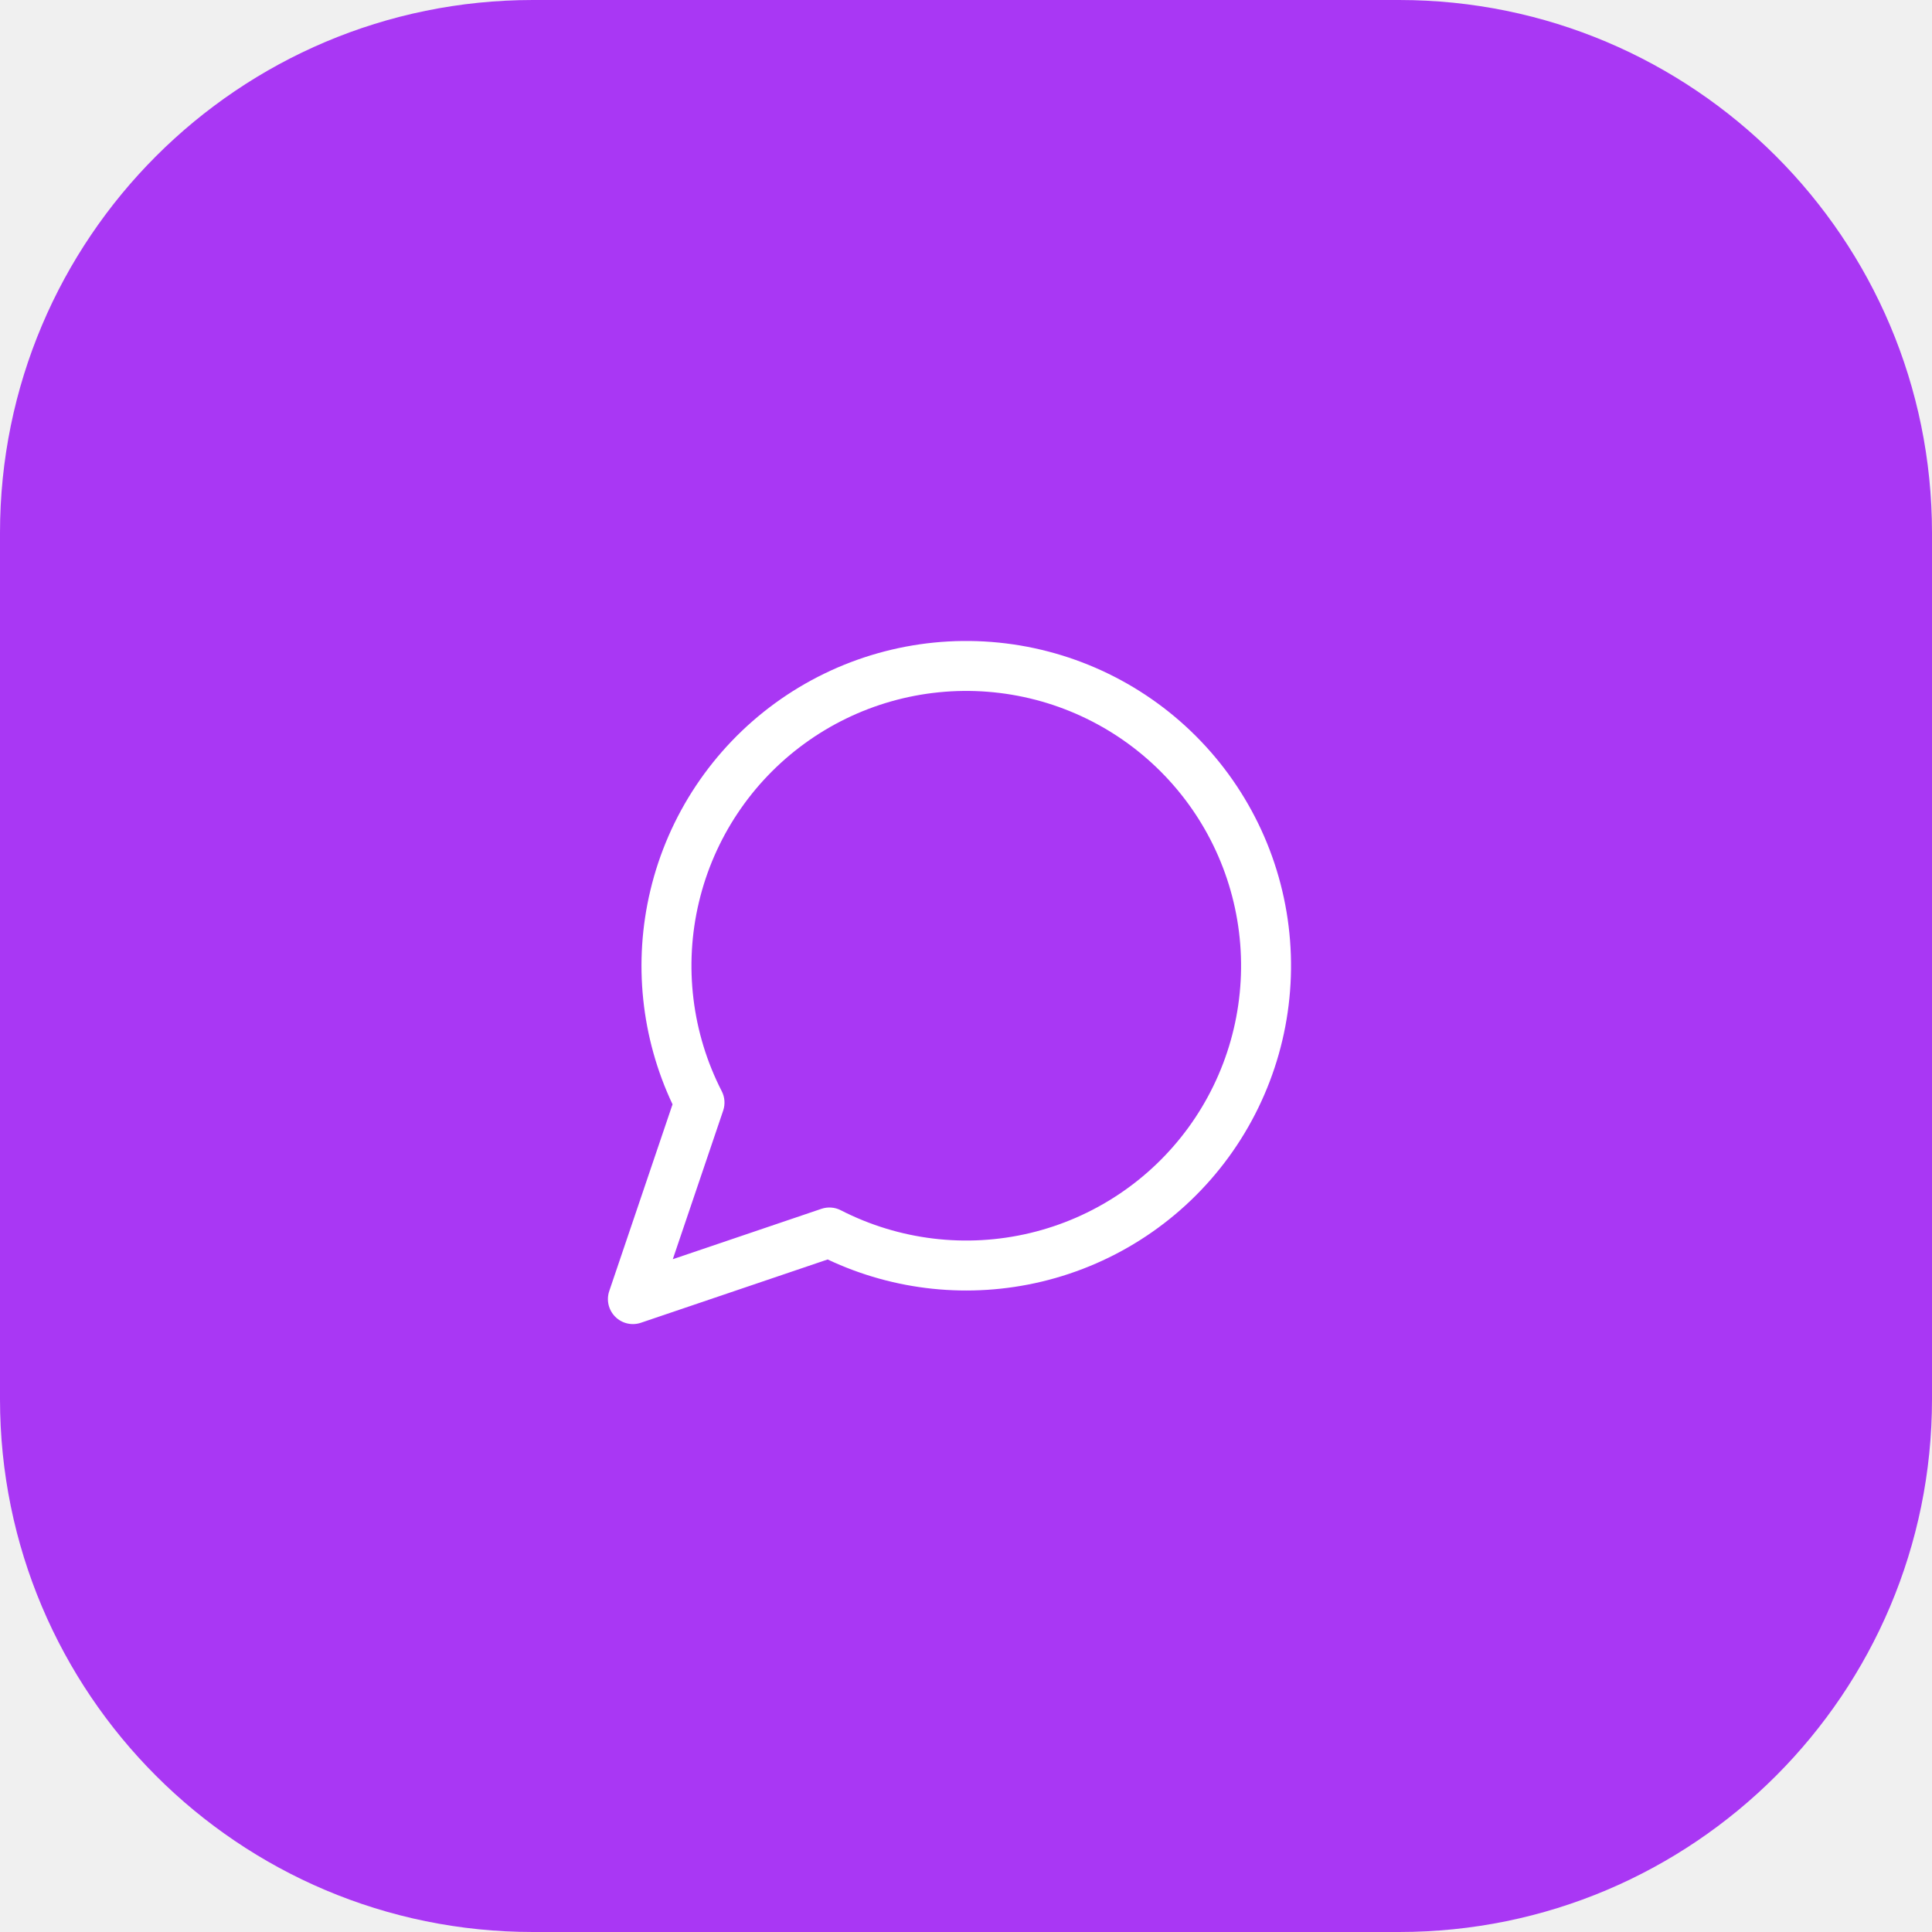
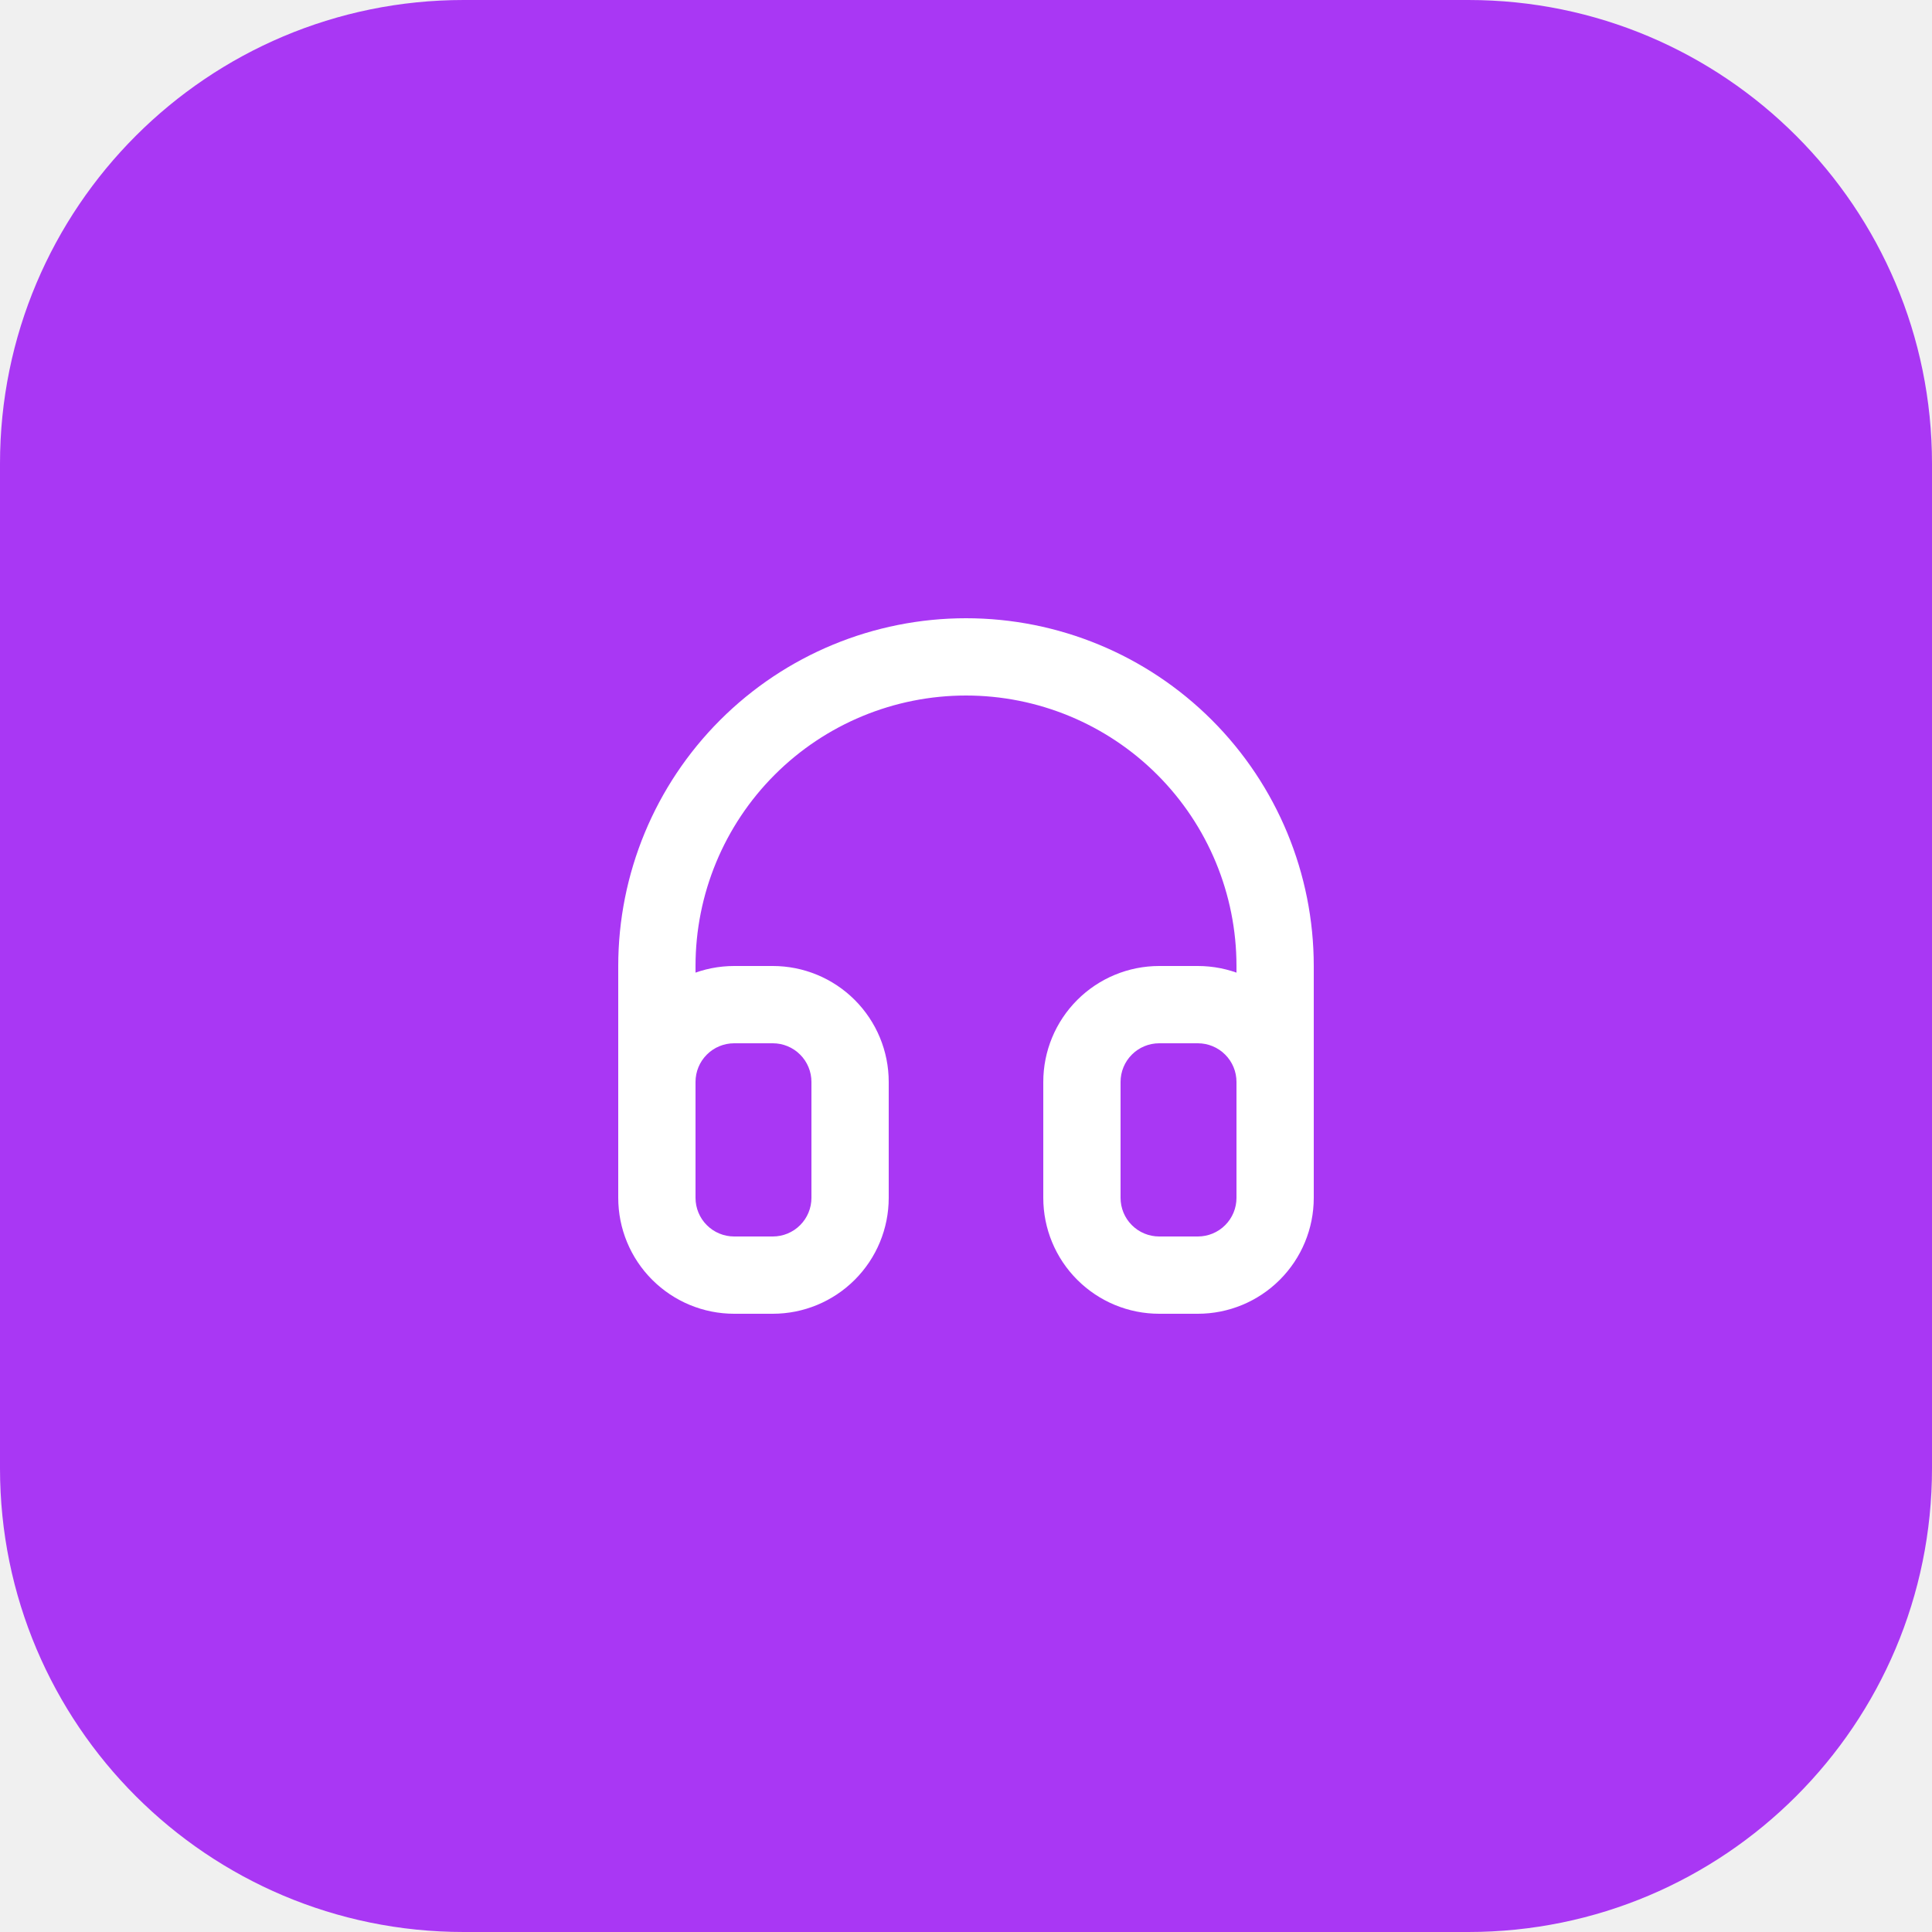
- <svg xmlns="http://www.w3.org/2000/svg" width="58" height="58" viewBox="0 0 58 58" fill="none">
-   <path d="M0 16C0 7.163 7.163 0 16 0H42C50.837 0 58 7.163 58 16V42C58 50.837 50.837 58 42 58H16C7.163 58 0 50.837 0 42V16Z" fill="#A937F4" />
-   <path fill-rule="evenodd" clip-rule="evenodd" d="M23.266 21.112C25.144 19.744 27.449 19.091 29.766 19.272C32.083 19.453 34.259 20.455 35.902 22.098C37.545 23.741 38.548 25.917 38.728 28.234C38.909 30.551 38.256 32.856 36.888 34.734C35.519 36.612 33.525 37.94 31.265 38.477C29.109 38.99 26.846 38.753 24.847 37.81L19.241 39.71C18.97 39.802 18.672 39.732 18.47 39.53C18.268 39.328 18.198 39.03 18.29 38.759L20.19 33.153C19.247 31.154 19.01 28.892 19.523 26.736C20.06 24.475 21.388 22.481 23.266 21.112ZM29.649 20.767C27.689 20.614 25.739 21.166 24.149 22.325C22.56 23.482 21.437 25.17 20.982 27.083C20.527 28.996 20.77 31.008 21.667 32.758C21.76 32.938 21.775 33.149 21.71 33.341L20.198 37.802L24.659 36.29C24.851 36.225 25.062 36.24 25.242 36.333C26.992 37.23 29.004 37.473 30.917 37.018C32.83 36.563 34.518 35.44 35.676 33.851C36.834 32.261 37.386 30.311 37.233 28.351C37.08 26.39 36.232 24.549 34.842 23.159C33.451 21.768 31.61 20.92 29.649 20.767Z" fill="white" />
+ <svg xmlns="http://www.w3.org/2000/svg" width="50" height="50" viewBox="0 0 50 50" fill="none">
+   <path d="M0 12C0 5.373 5.373 0 12 0H38C44.627 0 50 5.373 50 12V38C50 44.627 44.627 50 38 50H12C5.373 50 0 44.627 0 38V12Z" fill="#A937F4" />
+   <path d="M21 28C21 27.735 20.895 27.48 20.707 27.293C20.52 27.105 20.265 27 20 27H19C18.735 27 18.48 27.105 18.293 27.293C18.105 27.48 18 27.735 18 28V31C18 31.265 18.105 31.52 18.293 31.707C18.48 31.895 18.735 32 19 32H20C20.265 32 20.52 31.895 20.707 31.707C20.895 31.52 21 31.265 21 31V28ZM32 28C32 27.735 31.895 27.48 31.707 27.293C31.52 27.105 31.265 27 31 27H30C29.735 27 29.48 27.105 29.293 27.293C29.105 27.48 29 27.735 29 28V31C29 31.265 29.105 31.52 29.293 31.707C29.48 31.895 29.735 32 30 32H31C31.265 32 31.52 31.895 31.707 31.707C31.895 31.52 32 31.265 32 31V28ZM23 31C23 31.796 22.684 32.559 22.121 33.121C21.558 33.684 20.796 34 20 34H19C18.204 34 17.442 33.684 16.879 33.121C16.316 32.559 16 31.796 16 31V28C16 27.204 16.316 26.442 16.879 25.879C17.442 25.316 18.204 25 19 25H20C20.796 25 21.558 25.316 22.121 25.879C22.684 26.442 23 27.204 23 28V31ZM34 31C34 31.796 33.684 32.559 33.121 33.121C32.559 33.684 31.796 34 31 34H30C29.204 34 28.442 33.684 27.879 33.121C27.316 32.559 27 31.796 27 31V28C27 27.204 27.316 26.442 27.879 25.879C28.442 25.316 29.204 25 30 25H31C31.796 25 32.559 25.316 33.121 25.879C33.684 26.442 34 27.204 34 28V31Z" fill="white" />
+   <path d="M32 28V25C32 23.143 31.263 21.363 29.95 20.05C28.637 18.737 26.857 18 25 18C23.143 18 21.363 18.737 20.05 20.05C18.737 21.363 18 23.143 18 25V28C18 28.552 17.552 29 17 29C16.448 29 16 28.552 16 28V25C16 22.613 16.948 20.324 18.636 18.636C20.324 16.948 22.613 16 25 16C27.387 16 29.676 16.948 31.364 18.636C33.052 20.324 34 22.613 34 25V28C34 28.552 33.552 29 33 29C32.448 29 32 28.552 32 28Z" fill="white" />
</svg>
